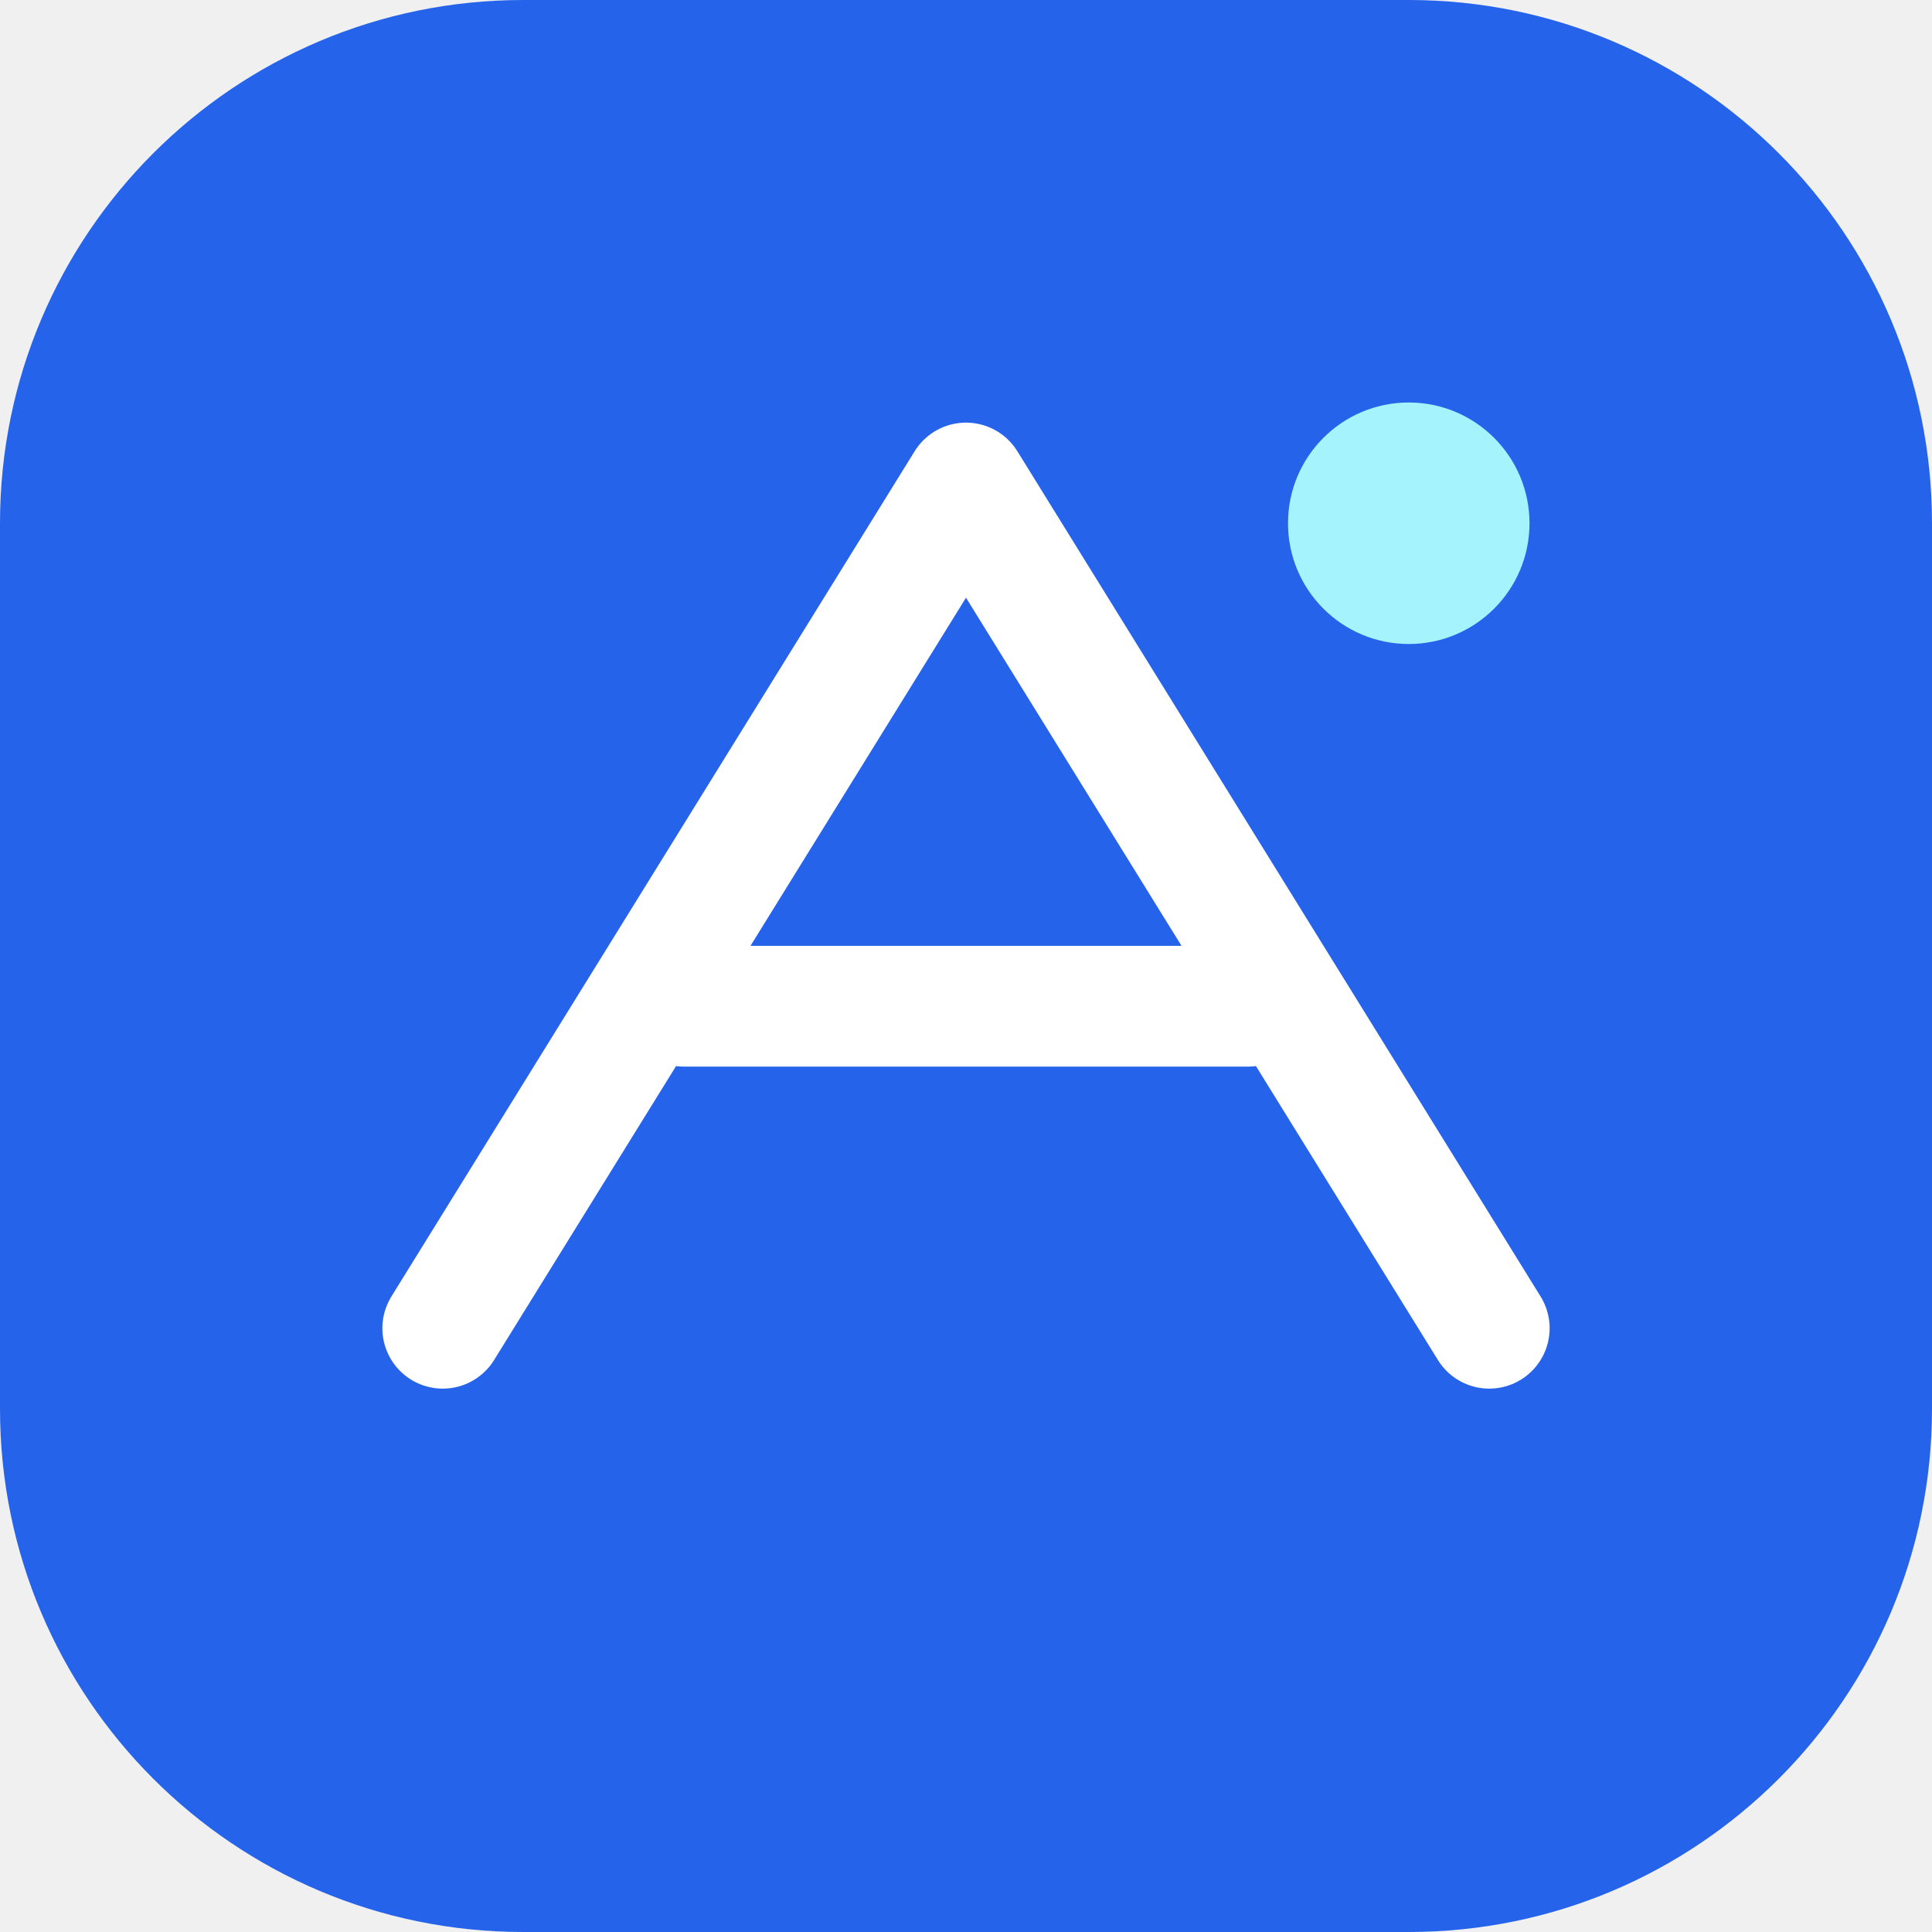
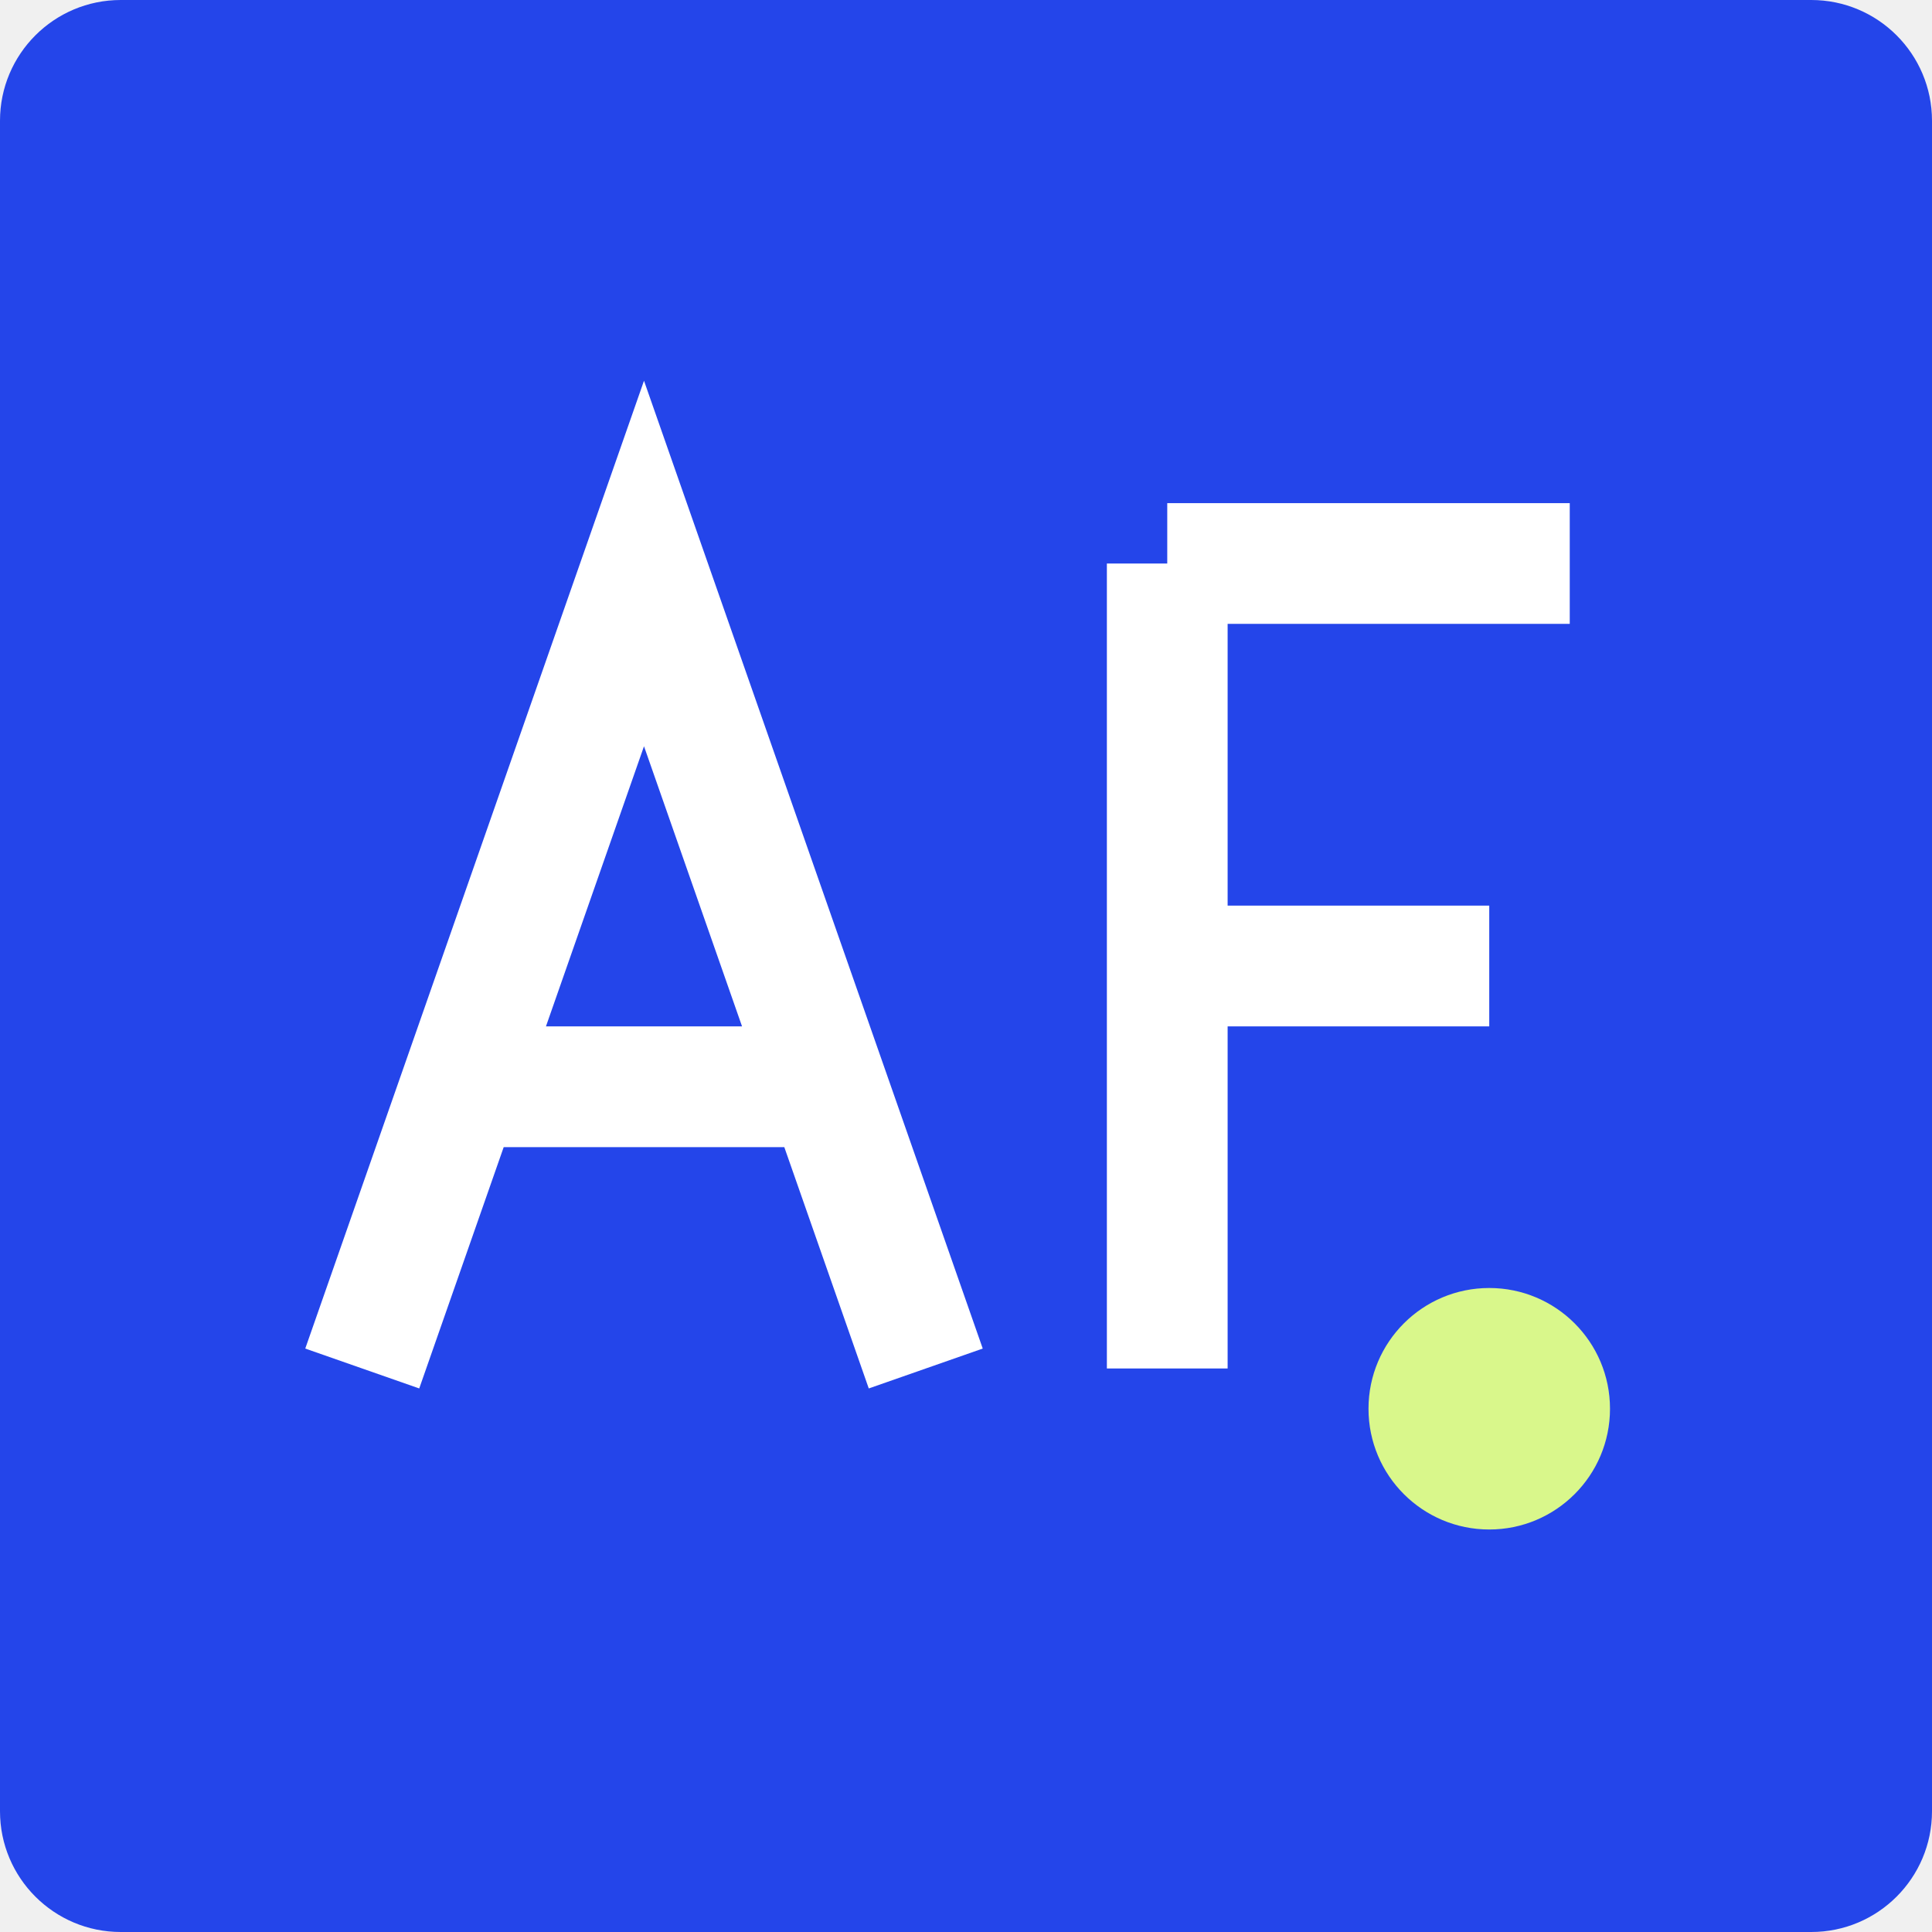
<svg xmlns="http://www.w3.org/2000/svg" viewBox="0 0 48 48">
-   <rect width="48" height="48" rx="13" fill="#2563eb" />
-   <path d="m11 33 13-21 13 21M17 25h14" stroke="#fff" stroke-width="3" fill="none" stroke-linecap="round" stroke-linejoin="round" />
-   <circle cx="35" cy="13" r="3" fill="#a5f3fc" />
+   <rect width="48" height="48" rx="3" fill="#2445ea" />
+   <path d="m9 34 7-20 7 20M12 27h8M29 14h10M29 24h8M29 34V14" stroke="#fff" stroke-width="3" fill="none" />
+   <circle cx="37" cy="35" r="3" fill="#d9f78b" />
</svg>
